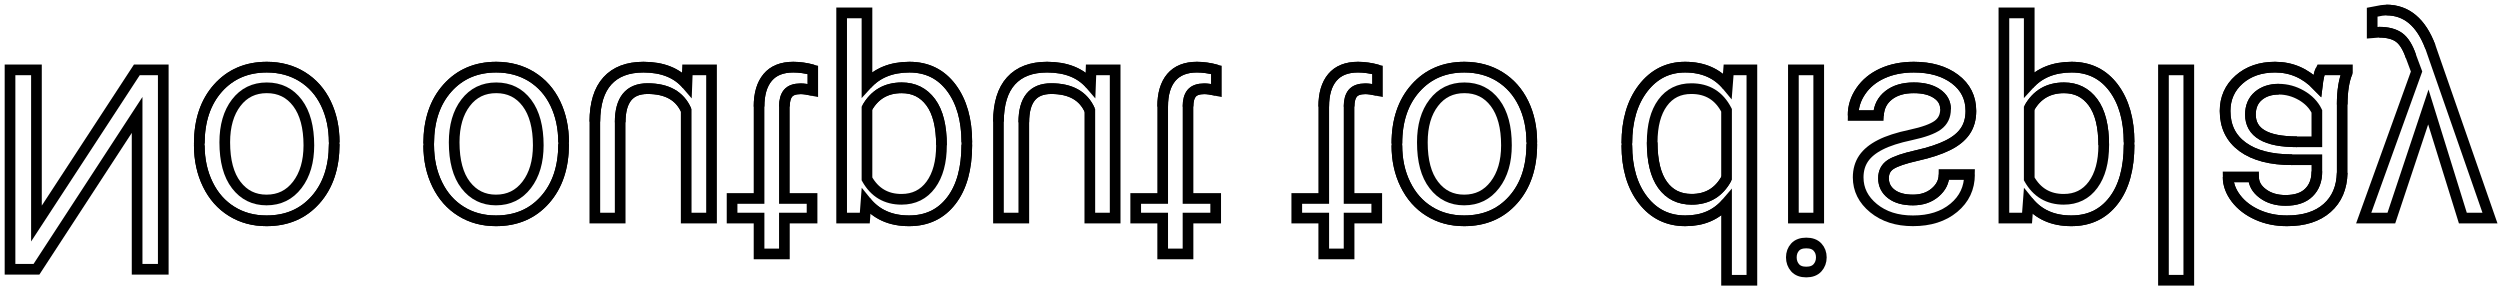
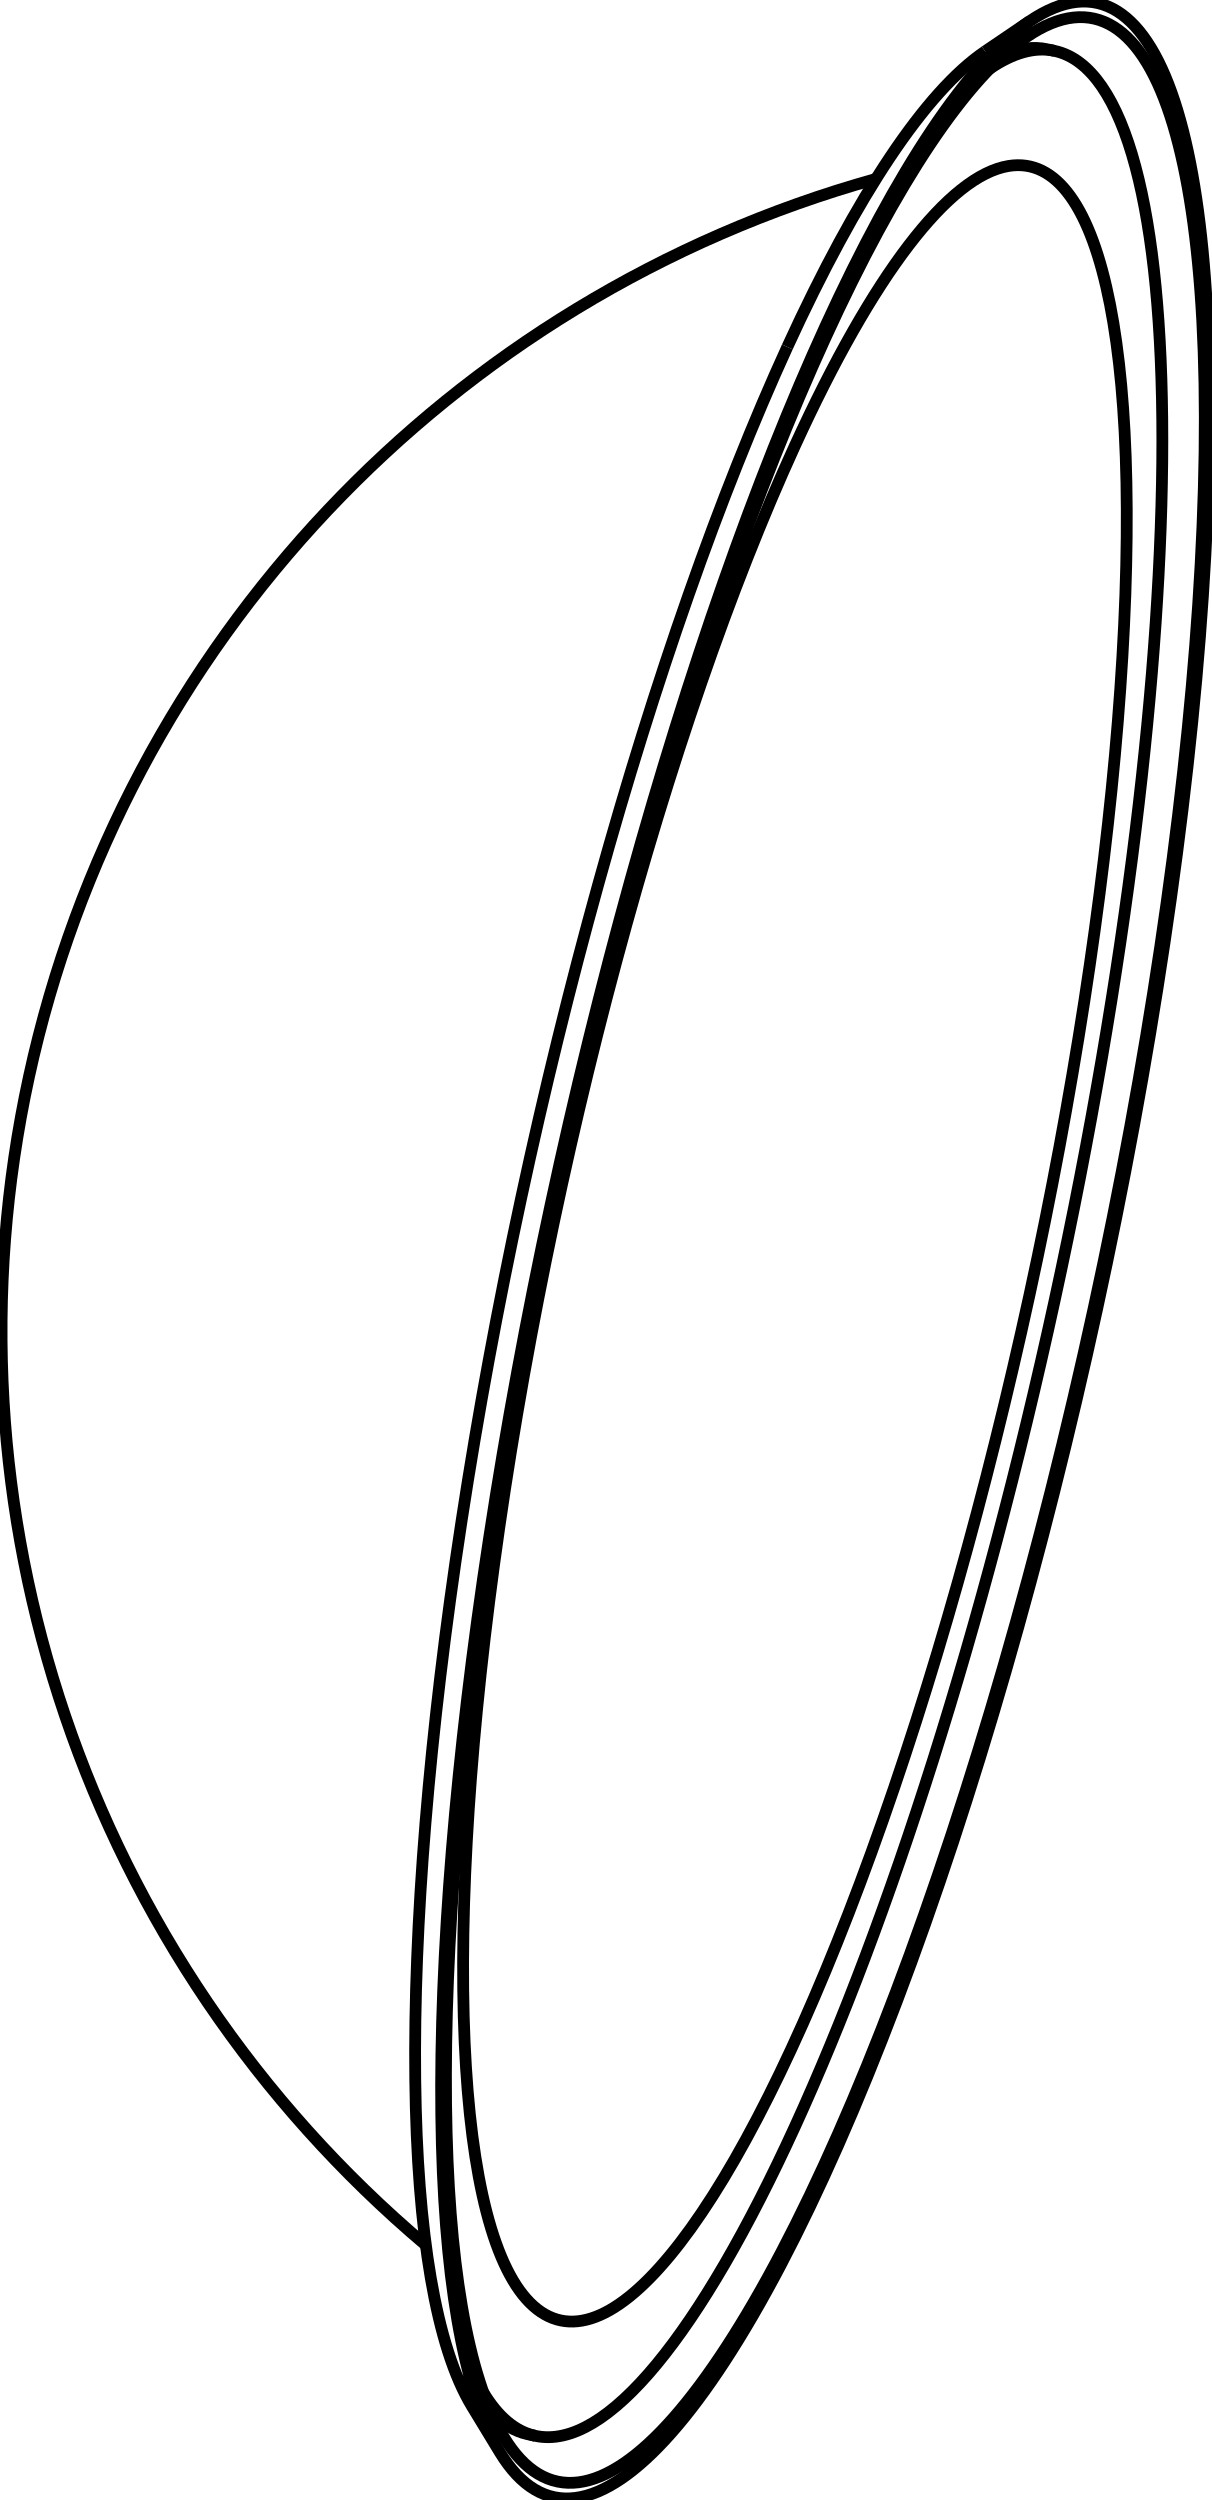
- <svg xmlns="http://www.w3.org/2000/svg" version="1.1" viewBox="1.311 -6.975 249.557 28.975" fill="none" stroke="black" stroke-width="0.6%" vector-effect="non-scaling-stroke">
-   <path d="M 17.609 19.906 L 17.609 0 L 14.971 0 L 4.949 15.34 L 4.949 0 L 2.311 0 L 2.311 19.906 L 4.949 19.906 L 14.998 4.498 L 14.998 19.906 L 17.609 19.906 Z" />
-   <path d="M 21.205 7.355 L 21.205 7.533 Q 21.21 9.71 22.06 11.443 Q 22.91 13.18 24.438 14.123 Q 25.96 15.07 27.918 15.066 Q 30.94 15.07 32.806 12.975 Q 34.67 10.88 34.672 7.41 L 34.672 7.232 Q 34.67 5.07 33.845 3.356 Q 33.02 1.64 31.479 0.684 Q 29.94 -0.27 27.945 -0.273 Q 24.94 -0.27 23.071 1.818 Q 21.21 3.91 21.205 7.355 Z" />
-   <path d="M 21.205 7.533 Q 21.21 9.71 22.06 11.443 Q 22.91 13.18 24.438 14.123 Q 25.96 15.07 27.918 15.066 Q 30.94 15.07 32.806 12.975 Q 34.67 10.88 34.672 7.41" />
-   <path d="M 34.672 7.232 Q 34.67 5.07 33.845 3.356 Q 33.02 1.64 31.479 0.684 Q 29.94 -0.27 27.945 -0.273 Q 24.94 -0.27 23.071 1.818 Q 21.21 3.91 21.205 7.355" />
-   <path d="M 23.748 7.232 Q 23.75 4.77 24.89 3.281 Q 26.03 1.79 27.945 1.791 Q 29.87 1.79 31.008 3.302 Q 32.14 4.81 32.143 7.533 Q 32.14 9.97 30.987 11.478 Q 29.83 12.99 27.918 12.988 Q 26.04 12.99 24.896 11.498 Q 23.75 10.01 23.748 7.232 Q 23.75 4.77 24.89 3.281 Q 26.03 1.79 27.945 1.791 Q 29.87 1.79 31.008 3.302 Q 32.14 4.81 32.143 7.533 Q 32.14 9.97 30.987 11.478 Q 29.83 12.99 27.918 12.988 Q 26.04 12.99 24.896 11.498 Q 23.75 10.01 23.748 7.232 Z" />
-   <path d="M 44.105 7.355 L 44.105 7.533 Q 44.11 9.71 44.96 11.443 Q 45.81 13.18 47.339 14.123 Q 48.86 15.07 50.818 15.066 Q 53.84 15.07 55.706 12.975 Q 57.57 10.88 57.572 7.41 L 57.572 7.232 Q 57.57 5.07 56.745 3.356 Q 55.92 1.64 54.38 0.684 Q 52.84 -0.27 50.846 -0.273 Q 47.84 -0.27 45.972 1.818 Q 44.11 3.91 44.105 7.355 Z" />
-   <path d="M 44.105 7.533 Q 44.11 9.71 44.96 11.443 Q 45.81 13.18 47.339 14.123 Q 48.86 15.07 50.818 15.066 Q 53.84 15.07 55.706 12.975 Q 57.57 10.88 57.572 7.41" />
-   <path d="M 57.572 7.232 Q 57.57 5.07 56.745 3.356 Q 55.92 1.64 54.38 0.684 Q 52.84 -0.27 50.846 -0.273 Q 47.84 -0.27 45.972 1.818 Q 44.11 3.91 44.105 7.355" />
-   <path d="M 46.648 7.232 Q 46.65 4.77 47.79 3.281 Q 48.93 1.79 50.846 1.791 Q 52.77 1.79 53.908 3.302 Q 55.04 4.81 55.043 7.533 Q 55.04 9.97 53.888 11.478 Q 52.73 12.99 50.818 12.988 Q 48.95 12.99 47.797 11.498 Q 46.65 10.01 46.648 7.232 Q 46.65 4.77 47.79 3.281 Q 48.93 1.79 50.846 1.791 Q 52.77 1.79 53.908 3.302 Q 55.04 4.81 55.043 7.533 Q 55.04 9.97 53.888 11.478 Q 52.73 12.99 50.818 12.988 Q 48.95 12.99 47.797 11.498 Q 46.65 10.01 46.648 7.232 Z" />
-   <path d="M 69.932 0 L 69.877 1.463 Q 68.4 -0.27 65.543 -0.273 Q 63.18 -0.27 61.94 1.101 Q 60.7 2.47 60.689 5.168 L 60.689 14.793 L 63.219 14.793 L 63.219 5.236 Q 63.22 1.87 65.953 1.873 Q 68.85 1.87 69.809 4.033 L 69.809 14.793 L 72.338 14.793 L 72.338 0 L 69.932 0 Z" />
-   <path d="M 69.877 1.463 Q 68.4 -0.27 65.543 -0.273 Q 63.18 -0.27 61.94 1.101 Q 60.7 2.47 60.689 5.168" />
-   <path d="M 63.219 5.236 Q 63.22 1.87 65.953 1.873 Q 68.85 1.87 69.809 4.033" />
-   <path d="M 77.082 18.375 L 79.611 18.375 L 79.611 14.793 L 82.373 14.793 L 82.373 12.838 L 79.611 12.838 L 79.611 3.664 Q 79.61 2.78 79.98 2.331 Q 80.35 1.89 81.238 1.887 Q 81.68 1.89 82.441 2.051 L 82.441 0 Q 81.44 -0.27 80.5 -0.273 Q 78.8 -0.27 77.943 0.752 Q 77.08 1.78 77.082 3.664 L 77.082 12.838 L 74.389 12.838 L 74.389 14.793 L 77.082 14.793 L 77.082 18.375 Z" />
-   <path d="M 79.611 3.664 Q 79.61 2.78 79.98 2.331 Q 80.35 1.89 81.238 1.887 Q 81.68 1.89 82.441 2.051" />
-   <path d="M 82.441 0 Q 81.44 -0.27 80.5 -0.273 Q 78.8 -0.27 77.943 0.752 Q 77.08 1.78 77.082 3.664" />
-   <path d="M 97.822 7.465 L 97.822 7.232 Q 97.82 3.86 96.277 1.791 Q 94.73 -0.27 92.094 -0.273 Q 89.4 -0.27 87.855 1.436 L 87.855 -5.688 L 85.326 -5.688 L 85.326 14.793 L 87.637 14.793 L 87.76 13.152 Q 89.3 15.07 92.053 15.066 Q 94.72 15.07 96.271 13.057 Q 97.82 11.05 97.822 7.465 Z" />
-   <path d="M 97.822 7.232 Q 97.82 3.86 96.277 1.791 Q 94.73 -0.27 92.094 -0.273 Q 89.4 -0.27 87.855 1.436" />
-   <path d="M 87.76 13.152 Q 89.3 15.07 92.053 15.066 Q 94.72 15.07 96.271 13.057 Q 97.82 11.05 97.822 7.465" />
-   <path d="M 95.293 7.52 Q 95.29 10.02 94.227 11.471 Q 93.16 12.92 91.301 12.92 Q 89 12.92 87.855 10.883 L 87.855 3.814 Q 88.99 1.79 91.328 1.791 Q 93.15 1.79 94.22 3.233 Q 95.29 4.68 95.293 7.52 Q 95.29 10.02 94.227 11.471 Q 93.16 12.92 91.301 12.92 Q 89 12.92 87.855 10.883" />
-   <path d="M 87.855 3.814 Q 88.99 1.79 91.328 1.791 Q 93.15 1.79 94.22 3.233 Q 95.29 4.68 95.293 7.52" />
-   <path d="M 110.223 0 L 110.168 1.463 Q 108.69 -0.27 105.834 -0.273 Q 103.47 -0.27 102.231 1.101 Q 100.99 2.47 100.98 5.168 L 100.98 14.793 L 103.51 14.793 L 103.51 5.236 Q 103.51 1.87 106.244 1.873 Q 109.14 1.87 110.1 4.033 L 110.1 14.793 L 112.629 14.793 L 112.629 0 L 110.223 0 Z" />
-   <path d="M 110.168 1.463 Q 108.69 -0.27 105.834 -0.273 Q 103.47 -0.27 102.231 1.101 Q 100.99 2.47 100.98 5.168" />
-   <path d="M 103.51 5.236 Q 103.51 1.87 106.244 1.873 Q 109.14 1.87 110.1 4.033" />
-   <path d="M 117.373 18.375 L 119.902 18.375 L 119.902 14.793 L 122.664 14.793 L 122.664 12.838 L 119.902 12.838 L 119.902 3.664 Q 119.9 2.78 120.271 2.331 Q 120.64 1.89 121.529 1.887 Q 121.97 1.89 122.732 2.051 L 122.732 0 Q 121.73 -0.27 120.791 -0.273 Q 119.1 -0.27 118.234 0.752 Q 117.37 1.78 117.373 3.664 L 117.373 12.838 L 114.68 12.838 L 114.68 14.793 L 117.373 14.793 L 117.373 18.375 Z" />
-   <path d="M 119.902 3.664 Q 119.9 2.78 120.271 2.331 Q 120.64 1.89 121.529 1.887 Q 121.97 1.89 122.732 2.051" />
-   <path d="M 122.732 0 Q 121.73 -0.27 120.791 -0.273 Q 119.1 -0.27 118.234 0.752 Q 117.37 1.78 117.373 3.664" />
-   <path d="M 133.451 18.375 L 135.98 18.375 L 135.98 14.793 L 138.742 14.793 L 138.742 12.838 L 135.98 12.838 L 135.98 3.664 Q 135.98 2.78 136.35 2.331 Q 136.72 1.89 137.607 1.887 Q 138.04 1.89 138.811 2.051 L 138.811 0 Q 137.81 -0.27 136.869 -0.273 Q 135.17 -0.27 134.312 0.752 Q 133.45 1.78 133.451 3.664 L 133.451 12.838 L 130.758 12.838 L 130.758 14.793 L 133.451 14.793 L 133.451 18.375 Z" />
-   <path d="M 135.98 3.664 Q 135.98 2.78 136.35 2.331 Q 136.72 1.89 137.607 1.887 Q 138.04 1.89 138.811 2.051" />
-   <path d="M 138.811 0 Q 137.81 -0.27 136.869 -0.273 Q 135.17 -0.27 134.312 0.752 Q 133.45 1.78 133.451 3.664" />
-   <path d="M 140.752 7.355 L 140.752 7.533 Q 140.75 9.71 141.606 11.443 Q 142.46 13.18 143.985 14.123 Q 145.51 15.07 147.465 15.066 Q 150.49 15.07 152.353 12.975 Q 154.22 10.88 154.219 7.41 L 154.219 7.232 Q 154.22 5.07 153.392 3.356 Q 152.56 1.64 151.026 0.684 Q 149.49 -0.27 147.492 -0.273 Q 144.48 -0.27 142.618 1.818 Q 140.75 3.91 140.752 7.355 Z" />
-   <path d="M 140.752 7.533 Q 140.75 9.71 141.606 11.443 Q 142.46 13.18 143.985 14.123 Q 145.51 15.07 147.465 15.066 Q 150.49 15.07 152.353 12.975 Q 154.22 10.88 154.219 7.41" />
-   <path d="M 154.219 7.232 Q 154.22 5.07 153.392 3.356 Q 152.56 1.64 151.026 0.684 Q 149.49 -0.27 147.492 -0.273 Q 144.48 -0.27 142.618 1.818 Q 140.75 3.91 140.752 7.355" />
-   <path d="M 143.295 7.232 Q 143.29 4.77 144.437 3.281 Q 145.58 1.79 147.492 1.791 Q 149.42 1.79 150.555 3.302 Q 151.69 4.81 151.689 7.533 Q 151.69 9.97 150.534 11.478 Q 149.38 12.99 147.465 12.988 Q 145.59 12.99 144.443 11.498 Q 143.29 10.01 143.295 7.232 Q 143.29 4.77 144.437 3.281 Q 145.58 1.79 147.492 1.791 Q 149.42 1.79 150.555 3.302 Q 151.69 4.81 151.689 7.533 Q 151.69 9.97 150.534 11.478 Q 149.38 12.99 147.465 12.988 Q 145.59 12.99 144.443 11.498 Q 143.29 10.01 143.295 7.232 Z" />
-   <path d="M 163.707 7.328 L 163.707 7.52 Q 163.71 10.92 165.32 12.995 Q 166.93 15.07 169.545 15.066 Q 172.14 15.07 173.66 13.289 L 173.66 21 L 176.189 21 L 176.189 0 L 173.865 0 L 173.742 1.586 Q 172.22 -0.27 169.518 -0.273 Q 166.95 -0.27 165.327 1.832 Q 163.71 3.94 163.707 7.328 Z" />
-   <path d="M 163.707 7.52 Q 163.71 10.92 165.32 12.995 Q 166.93 15.07 169.545 15.066 Q 172.14 15.07 173.66 13.289" />
-   <path d="M 173.742 1.586 Q 172.22 -0.27 169.518 -0.273 Q 166.95 -0.27 165.327 1.832 Q 163.71 3.94 163.707 7.328" />
-   <path d="M 166.236 7.232 Q 166.24 4.72 167.275 3.295 Q 168.31 1.87 170.146 1.873 Q 172.55 1.87 173.66 4.033 L 173.66 10.828 Q 172.53 12.92 170.174 12.92 Q 168.31 12.92 167.275 11.484 Q 166.24 10.05 166.236 7.232 Q 166.24 4.72 167.275 3.295 Q 168.31 1.87 170.146 1.873 Q 172.55 1.87 173.66 4.033" />
-   <path d="M 173.66 10.828 Q 172.53 12.92 170.174 12.92 Q 168.31 12.92 167.275 11.484 Q 166.24 10.05 166.236 7.232" />
-   <path d="M 182.861 14.793 L 182.861 0 L 180.332 0 L 180.332 14.793 L 182.861 14.793 Z" />
-   <path d="M 180.127 18.717 Q 180.13 19.33 180.503 19.756 Q 180.88 20.18 181.617 20.18 Q 182.36 20.18 182.738 19.756 Q 183.12 19.33 183.121 18.717 Q 183.12 18.1 182.738 17.691 Q 182.36 17.28 181.617 17.281 Q 180.88 17.28 180.503 17.691 Q 180.13 18.1 180.127 18.717 Q 180.13 19.33 180.503 19.756 Q 180.88 20.18 181.617 20.18 Q 182.36 20.18 182.738 19.756 Q 183.12 19.33 183.121 18.717 Q 183.12 18.1 182.738 17.691 Q 182.36 17.28 181.617 17.281 Q 180.88 17.28 180.503 17.691 Q 180.13 18.1 180.127 18.717 Z" />
-   <path d="M 195.521 3.924 Q 195.52 4.95 194.749 5.517 Q 193.98 6.08 192.056 6.494 Q 190.13 6.9 189.007 7.479 Q 187.88 8.05 187.339 8.846 Q 186.8 9.64 186.799 10.732 Q 186.8 12.55 188.337 13.809 Q 189.88 15.07 192.268 15.066 Q 194.78 15.07 196.349 13.768 Q 197.91 12.47 197.914 10.445 L 195.371 10.445 Q 195.37 11.48 194.489 12.236 Q 193.61 12.99 192.268 12.988 Q 190.89 12.99 190.107 12.387 Q 189.33 11.79 189.328 10.814 Q 189.33 9.9 190.053 9.434 Q 190.78 8.97 192.671 8.545 Q 194.56 8.12 195.74 7.533 Q 196.92 6.95 197.483 6.118 Q 198.05 5.29 198.051 4.102 Q 198.05 2.12 196.465 0.923 Q 194.88 -0.27 192.35 -0.273 Q 190.57 -0.27 189.205 0.355 Q 187.84 0.98 187.065 2.112 Q 186.29 3.24 186.293 4.553 L 188.822 4.553 Q 188.89 3.28 189.841 2.536 Q 190.79 1.79 192.35 1.791 Q 193.79 1.79 194.653 2.372 Q 195.52 2.95 195.521 3.924 Q 195.52 4.95 194.749 5.517 Q 193.98 6.08 192.056 6.494 Q 190.13 6.9 189.007 7.479 Q 187.88 8.05 187.339 8.846 Q 186.8 9.64 186.799 10.732 Q 186.8 12.55 188.337 13.809 Q 189.88 15.07 192.268 15.066 Q 194.78 15.07 196.349 13.768 Q 197.91 12.47 197.914 10.445" />
-   <path d="M 195.371 10.445 Q 195.37 11.48 194.489 12.236 Q 193.61 12.99 192.268 12.988 Q 190.89 12.99 190.107 12.387 Q 189.33 11.79 189.328 10.814 Q 189.33 9.9 190.053 9.434 Q 190.78 8.97 192.671 8.545 Q 194.56 8.12 195.74 7.533 Q 196.92 6.95 197.483 6.118 Q 198.05 5.29 198.051 4.102 Q 198.05 2.12 196.465 0.923 Q 194.88 -0.27 192.35 -0.273 Q 190.57 -0.27 189.205 0.355 Q 187.84 0.98 187.065 2.112 Q 186.29 3.24 186.293 4.553" />
-   <path d="M 188.822 4.553 Q 188.89 3.28 189.841 2.536 Q 190.79 1.79 192.35 1.791 Q 193.79 1.79 194.653 2.372 Q 195.52 2.95 195.521 3.924" />
-   <path d="M 213.842 7.465 L 213.842 7.232 Q 213.84 3.86 212.297 1.791 Q 210.75 -0.27 208.113 -0.273 Q 205.42 -0.27 203.875 1.436 L 203.875 -5.688 L 201.346 -5.688 L 201.346 14.793 L 203.656 14.793 L 203.779 13.152 Q 205.32 15.07 208.072 15.066 Q 210.74 15.07 212.29 13.057 Q 213.84 11.05 213.842 7.465 Z" />
-   <path d="M 213.842 7.232 Q 213.84 3.86 212.297 1.791 Q 210.75 -0.27 208.113 -0.273 Q 205.42 -0.27 203.875 1.436" />
-   <path d="M 203.779 13.152 Q 205.32 15.07 208.072 15.066 Q 210.74 15.07 212.29 13.057 Q 213.84 11.05 213.842 7.465" />
-   <path d="M 211.312 7.52 Q 211.31 10.02 210.246 11.471 Q 209.18 12.92 207.32 12.92 Q 205.02 12.92 203.875 10.883 L 203.875 3.814 Q 205.01 1.79 207.348 1.791 Q 209.17 1.79 210.239 3.233 Q 211.31 4.68 211.312 7.52 Q 211.31 10.02 210.246 11.471 Q 209.18 12.92 207.32 12.92 Q 205.02 12.92 203.875 10.883" />
-   <path d="M 203.875 3.814 Q 205.01 1.79 207.348 1.791 Q 209.17 1.79 210.239 3.233 Q 211.31 4.68 211.312 7.52" />
-   <path d="M 219.803 21 L 219.803 0 L 217.273 0 L 217.273 21 L 219.803 21 Z" />
-   <path d="M 235.635 0 L 232.982 0 Q 232.76 0.44 232.627 1.559 Q 230.86 -0.27 228.416 -0.273 Q 226.23 -0.27 224.827 0.964 Q 223.43 2.2 223.426 4.102 Q 223.43 6.41 225.183 7.69 Q 226.94 8.97 230.125 8.969 L 232.586 8.969 L 232.586 10.131 Q 232.59 11.46 231.793 12.243 Q 231 13.03 229.455 13.029 Q 228.1 13.03 227.186 12.346 Q 226.27 11.66 226.27 10.691 L 223.727 10.691 Q 223.73 11.8 224.513 12.831 Q 225.3 13.86 226.646 14.465 Q 227.99 15.07 229.605 15.066 Q 232.16 15.07 233.611 13.788 Q 235.06 12.51 235.115 10.268 L 235.115 3.459 Q 235.12 1.42 235.635 0.219 L 235.635 0 Z" />
-   <path d="M 232.982 0 Q 232.76 0.44 232.627 1.559 Q 230.86 -0.27 228.416 -0.273 Q 226.23 -0.27 224.827 0.964 Q 223.43 2.2 223.426 4.102 Q 223.43 6.41 225.183 7.69 Q 226.94 8.97 230.125 8.969" />
-   <path d="M 232.586 10.131 Q 232.59 11.46 231.793 12.243 Q 231 13.03 229.455 13.029 Q 228.1 13.03 227.186 12.346 Q 226.27 11.66 226.27 10.691" />
-   <path d="M 223.727 10.691 Q 223.73 11.8 224.513 12.831 Q 225.3 13.86 226.646 14.465 Q 227.99 15.07 229.605 15.066 Q 232.16 15.07 233.611 13.788 Q 235.06 12.51 235.115 10.268" />
-   <path d="M 235.115 3.459 Q 235.12 1.42 235.635 0.219" />
-   <path d="M 228.785 1.928 Q 229.97 1.93 231.041 2.543 Q 232.11 3.16 232.586 4.143 L 232.586 7.178 L 230.604 7.178 Q 225.96 7.18 225.955 4.457 Q 225.96 3.27 226.748 2.598 Q 227.54 1.93 228.785 1.928 Q 229.97 1.93 231.041 2.543 Q 232.11 3.16 232.586 4.143" />
-   <path d="M 230.604 7.178 Q 225.96 7.18 225.955 4.457 Q 225.96 3.27 226.748 2.598 Q 227.54 1.93 228.785 1.928" />
-   <path d="M 240.023 14.793 L 243.715 3.705 L 247.16 14.793 L 249.867 14.793 L 243.92 -2.283 Q 242.54 -5.97 239.531 -5.975 L 239.053 -5.934 L 238.109 -5.756 L 238.109 -3.705 L 238.793 -3.76 Q 240.08 -3.76 240.796 -3.24 Q 241.51 -2.72 241.979 -1.34 L 242.539 0.164 L 237.262 14.793 L 240.023 14.793 Z" />
-   <path d="M 243.92 -2.283 Q 242.54 -5.97 239.531 -5.975" />
-   <path d="M 238.793 -3.76 Q 240.08 -3.76 240.796 -3.24 Q 241.51 -2.72 241.979 -1.34" />
+ <svg xmlns="http://www.w3.org/2000/svg" version="1.1" viewBox="-276.604 -731.069 759.213 1567.086" fill="none" stroke="black" stroke-width="0.6%" vector-effect="non-scaling-stroke">
+   <path d="M 343.714 -687.957 A 765 166.675 102.291 0 1 384.543 -699.147 A 765 166.675 102.291 0 1 58.838 795.784 A 765 166.675 102.291 0 1 26.365 768.623" />
+   <path d="M 30.975 780.411 A 765 166.675 282.291 0 0 54.07 794.745 L 58.838 795.784" />
+   <path d="M 379.775 -700.186 A 765 166.675 282.291 0 0 352.81 -696.758" />
+   <path d="M 221.69 -451.703 A 690.923 150.536 282.291 0 0 62.554 718.182 A 690.923 150.536 282.291 1 0 355.639 -627.033 A 690.923 150.536 282.291 0 0 221.69 -451.703 Z" />
+   <path d="M 216.922 -513.588 A 775 168.854 282.291 0 0 19.274 777.381 L 36.738 806.127 A 800 174.301 102.291 0 1 240.762 -526.487 A 800 174.301 102.291 0 1 368.749 -717.746 A 800 174.301 102.291 1 1 36.738 806.127" />
+   <path d="M 340.909 -698.871 A 775 168.854 282.291 0 0 216.922 -513.588" />
+   <path d="M 240.762 -519.25 A 790 172.122 102.291 0 1 367.149 -708.119 A 790 172.122 102.291 1 1 39.289 796.706 A 790 172.122 102.291 0 1 240.762 -519.25 Z" />
+   <path d="M 379.775 -700.186 L 384.543 -699.147" />
+   <path d="M 272.504 -618.939 A 750 750 0 0 0 -9.68 676.238" />
+   <path d="M 340.909 -698.871 L 368.749 -717.746" />
</svg>
